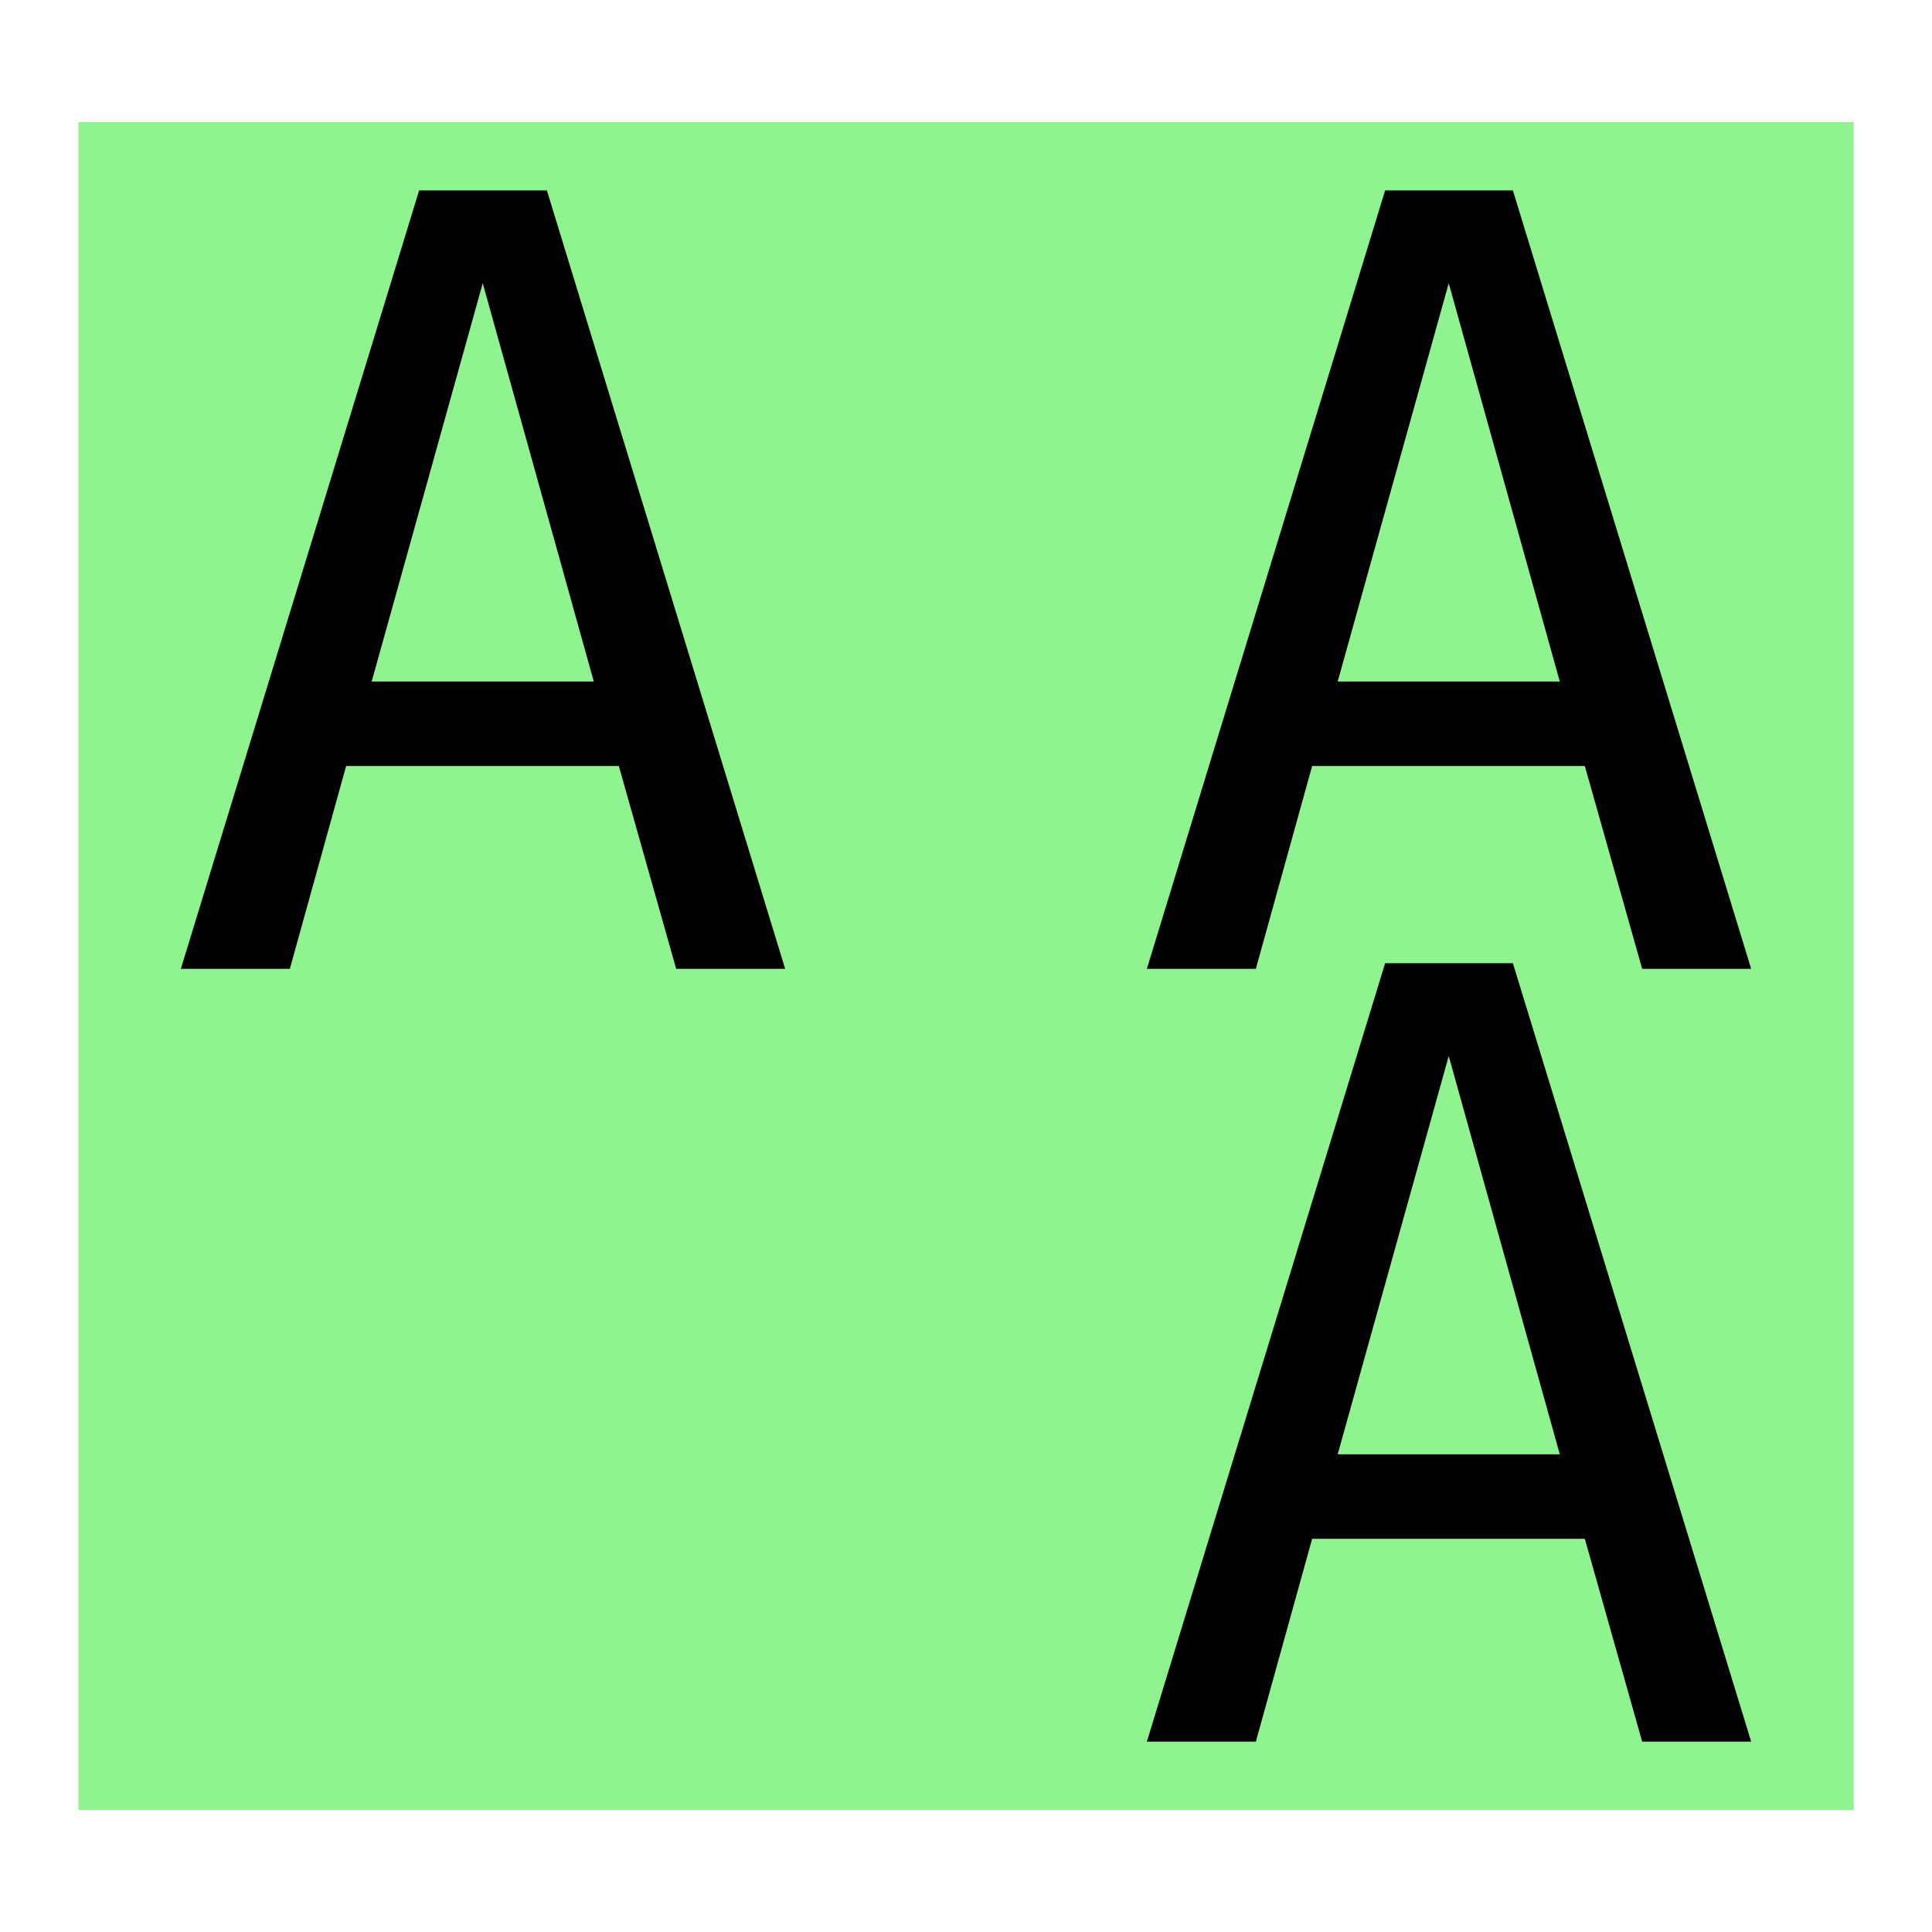
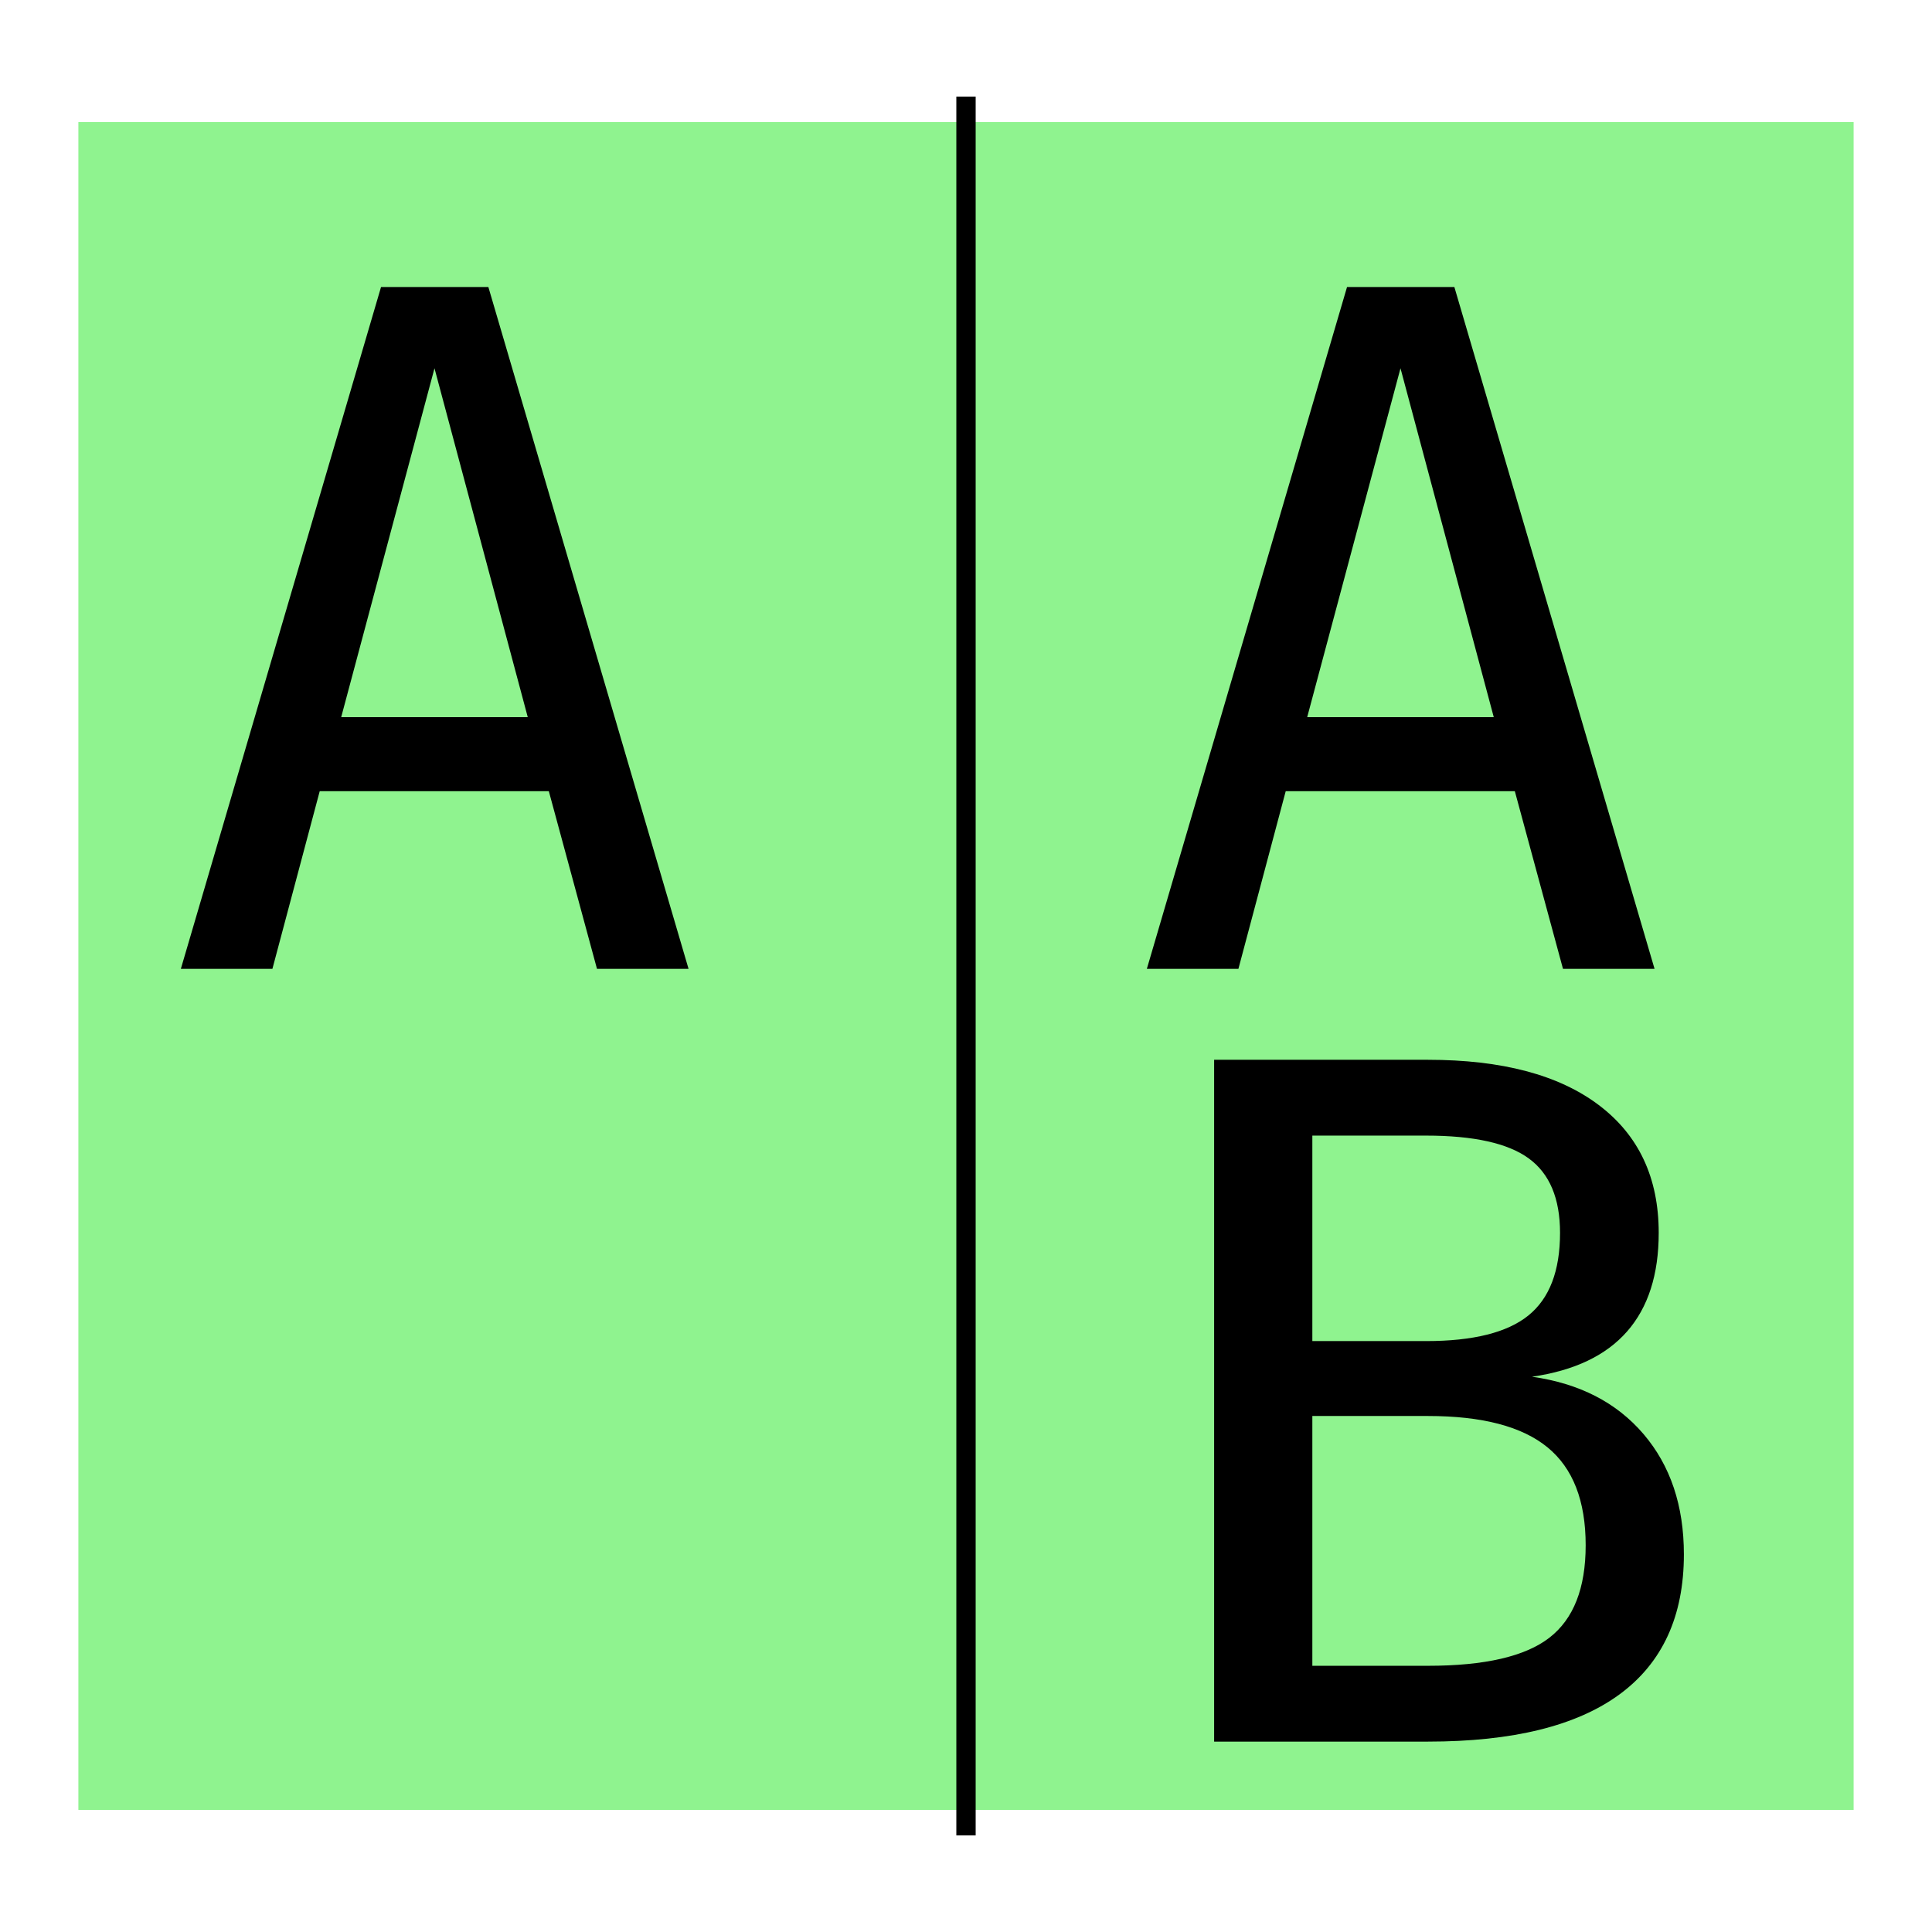
<svg xmlns="http://www.w3.org/2000/svg" width="1000" height="1000" viewBox="0 0 1000 1000" id="svg4136" version="1.1">
  <defs id="defs4138">
    </defs>
  <g id="layer1" transform="translate(0,-52.36226)">
    <rect style="color:#000000;display:inline;overflow:visible;visibility:visible;opacity:0.826;fill:#78f078;fill-opacity:1;fill-rule:nonzero;stroke:none;stroke-width:0;stroke-linecap:round;stroke-linejoin:miter;stroke-miterlimit:4;stroke-dasharray:none;stroke-dashoffset:0;stroke-opacity:1;marker:none;enable-background:accumulate" id="rect4768" width="918.857" height="873.645" x="40.571" y="115.54" ry="0" />
    <text xml:space="preserve" style="font-style:normal;font-variant:normal;font-weight:normal;font-stretch:normal;font-size:20px;line-height:125%;font-family:'DejaVu Sans Mono';-inkscape-font-specification:'DejaVu Sans Mono';letter-spacing:0px;word-spacing:0px;fill:#000000;fill-opacity:1;stroke:none;stroke-width:1px;stroke-linecap:butt;stroke-linejoin:miter;stroke-opacity:1" x="410.367" y="-156.098" id="text4791">
      <tspan id="tspan4793" x="410.367" y="-156.098" />
    </text>
-     <text xml:space="preserve" style="font-style:normal;font-variant:normal;font-weight:normal;font-stretch:normal;font-size:552.688px;line-height:125%;font-family:'DejaVu Sans Mono';-inkscape-font-specification:'DejaVu Sans Mono';letter-spacing:0px;word-spacing:0px;fill:#000000;fill-opacity:1;stroke:none;stroke-width:1px;stroke-linecap:butt;stroke-linejoin:miter;stroke-opacity:1" x="83.627" y="553.818" id="text4795">
-       <tspan id="tspan4797" x="83.627" y="553.818">A</tspan>
+     <text xml:space="preserve" style="font-style:normal;font-variant:normal;font-weight:normal;font-stretch:normal;font-size:474.116px;line-height:125%;font-family:'DejaVu Sans Mono';-inkscape-font-specification:'DejaVu Sans Mono';letter-spacing:0px;word-spacing:0px;fill:#000000;fill-opacity:1;stroke:none;stroke-width:1px;stroke-linecap:butt;stroke-linejoin:miter;stroke-opacity:1" x="87.018" y="542.395" id="text4795" transform="scale(0.9793729,1.021062)">
+       <tspan id="tspan4797" x="87.018" y="542.395">A</tspan>
    </text>
-     <text xml:space="preserve" style="font-style:normal;font-variant:normal;font-weight:normal;font-stretch:normal;font-size:552.688px;line-height:125%;font-family:'DejaVu Sans Mono';-inkscape-font-specification:'DejaVu Sans Mono';letter-spacing:0px;word-spacing:0px;fill:#000000;fill-opacity:1;stroke:none;stroke-width:1px;stroke-linecap:butt;stroke-linejoin:miter;stroke-opacity:1" x="583.627" y="553.818" id="text4795-3">
-       <tspan id="tspan4797-7" x="583.627" y="553.818">A</tspan>
+     <text xml:space="preserve" style="font-style:normal;font-variant:normal;font-weight:normal;font-stretch:normal;font-size:474.116px;line-height:125%;font-family:'DejaVu Sans Mono';-inkscape-font-specification:'DejaVu Sans Mono';letter-spacing:0px;word-spacing:0px;fill:#000000;fill-opacity:1;stroke:none;stroke-width:1px;stroke-linecap:butt;stroke-linejoin:miter;stroke-opacity:1" x="597.549" y="542.394" id="text4795-3" transform="scale(0.9793729,1.021062)">
+       <tspan id="tspan4797-7" x="597.549" y="542.394">A</tspan>
    </text>
-     <text xml:space="preserve" style="font-style:normal;font-variant:normal;font-weight:normal;font-stretch:normal;font-size:552.688px;line-height:125%;font-family:'DejaVu Sans Mono';-inkscape-font-specification:'DejaVu Sans Mono';letter-spacing:0px;word-spacing:0px;fill:#000000;fill-opacity:1;stroke:none;stroke-width:1px;stroke-linecap:butt;stroke-linejoin:miter;stroke-opacity:1" x="583.627" y="953.818" id="text4795-3-5">
-       <tspan id="tspan4797-7-2" x="583.627" y="953.818">A</tspan>
+     <text xml:space="preserve" style="font-style:normal;font-variant:normal;font-weight:normal;font-stretch:normal;font-size:498.265px;line-height:120%;font-family:'DejaVu Sans Mono';-inkscape-font-specification:'DejaVu Sans Mono, Normal';text-align:start;letter-spacing:0px;word-spacing:0px;writing-mode:lr-tb;text-anchor:start;fill:#000000;fill-opacity:1;stroke:none;stroke-width:1px;stroke-linecap:butt;stroke-linejoin:miter;stroke-opacity:1" x="570.175" y="981.724" id="text4795-3-5" transform="scale(1.029257,0.9715744)">
+       <tspan id="tspan4148" x="570.175" y="981.724">B</tspan>
    </text>
+     <path style="fill:none;fill-rule:evenodd;stroke:#000000;stroke-width:10;stroke-linecap:butt;stroke-linejoin:miter;stroke-miterlimit:4;stroke-dasharray:none;stroke-opacity:1" d="m 500,102.362 0,900" id="path5564" />
  </g>
</svg>
